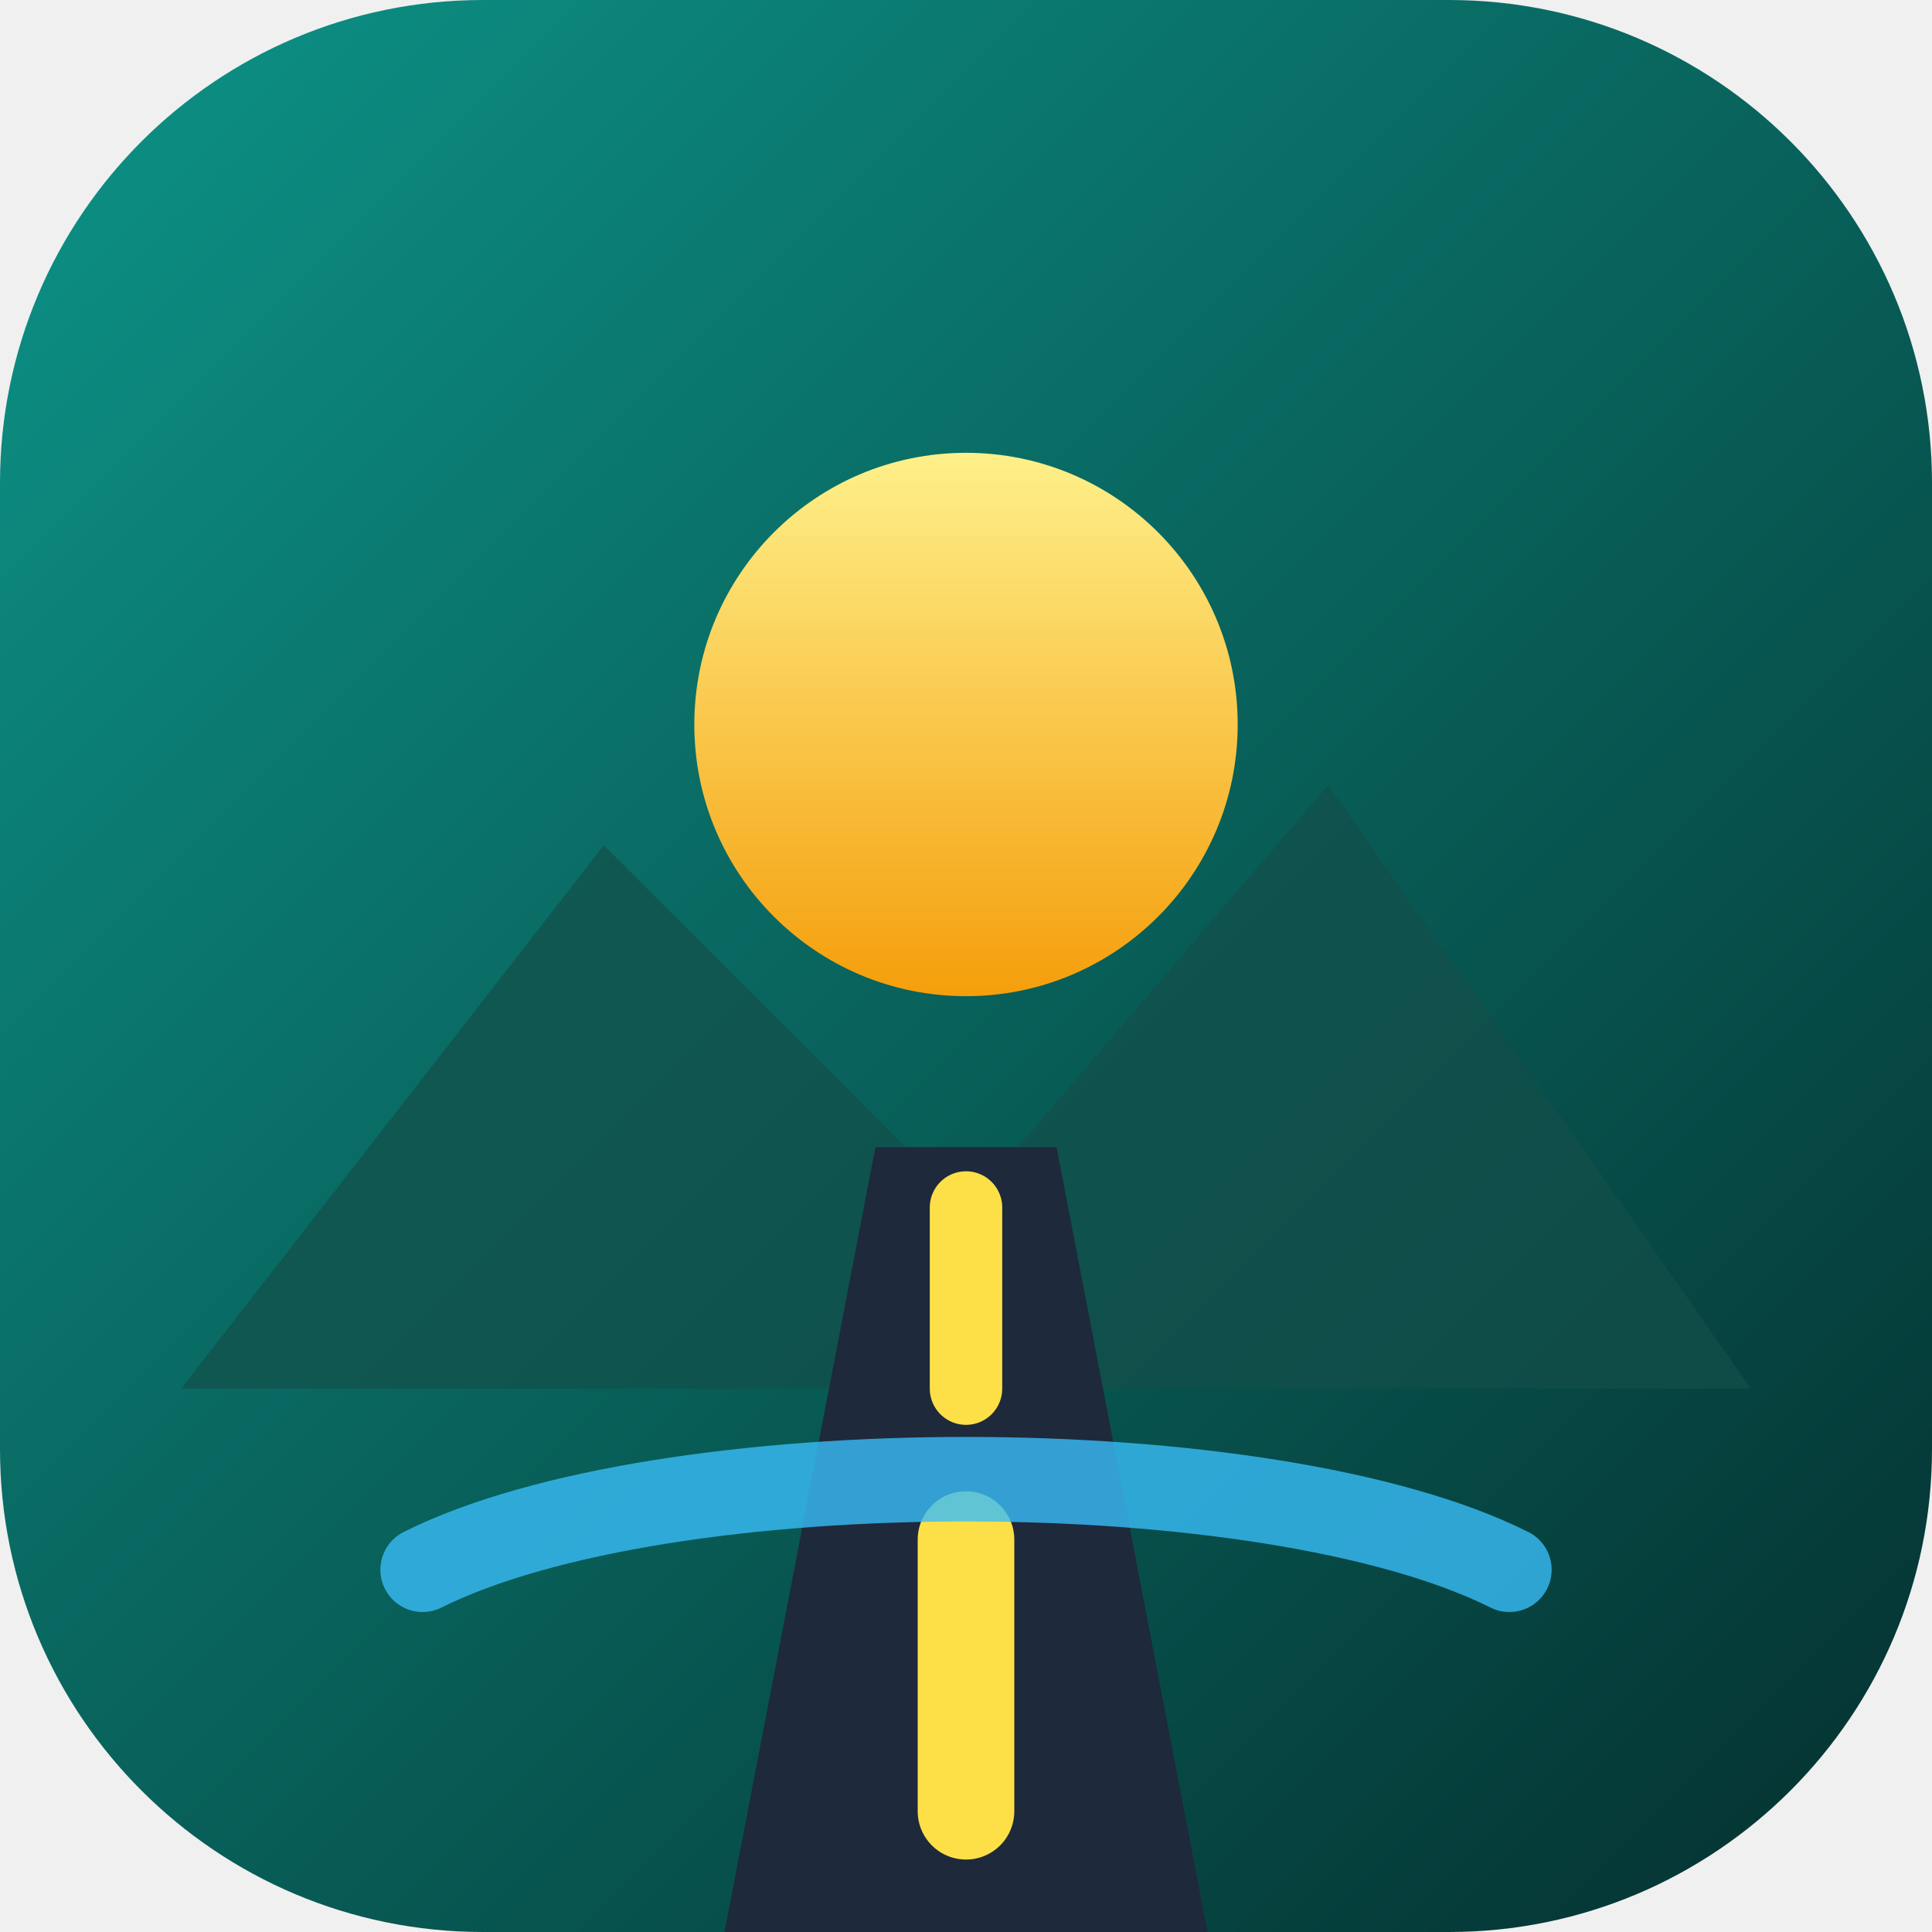
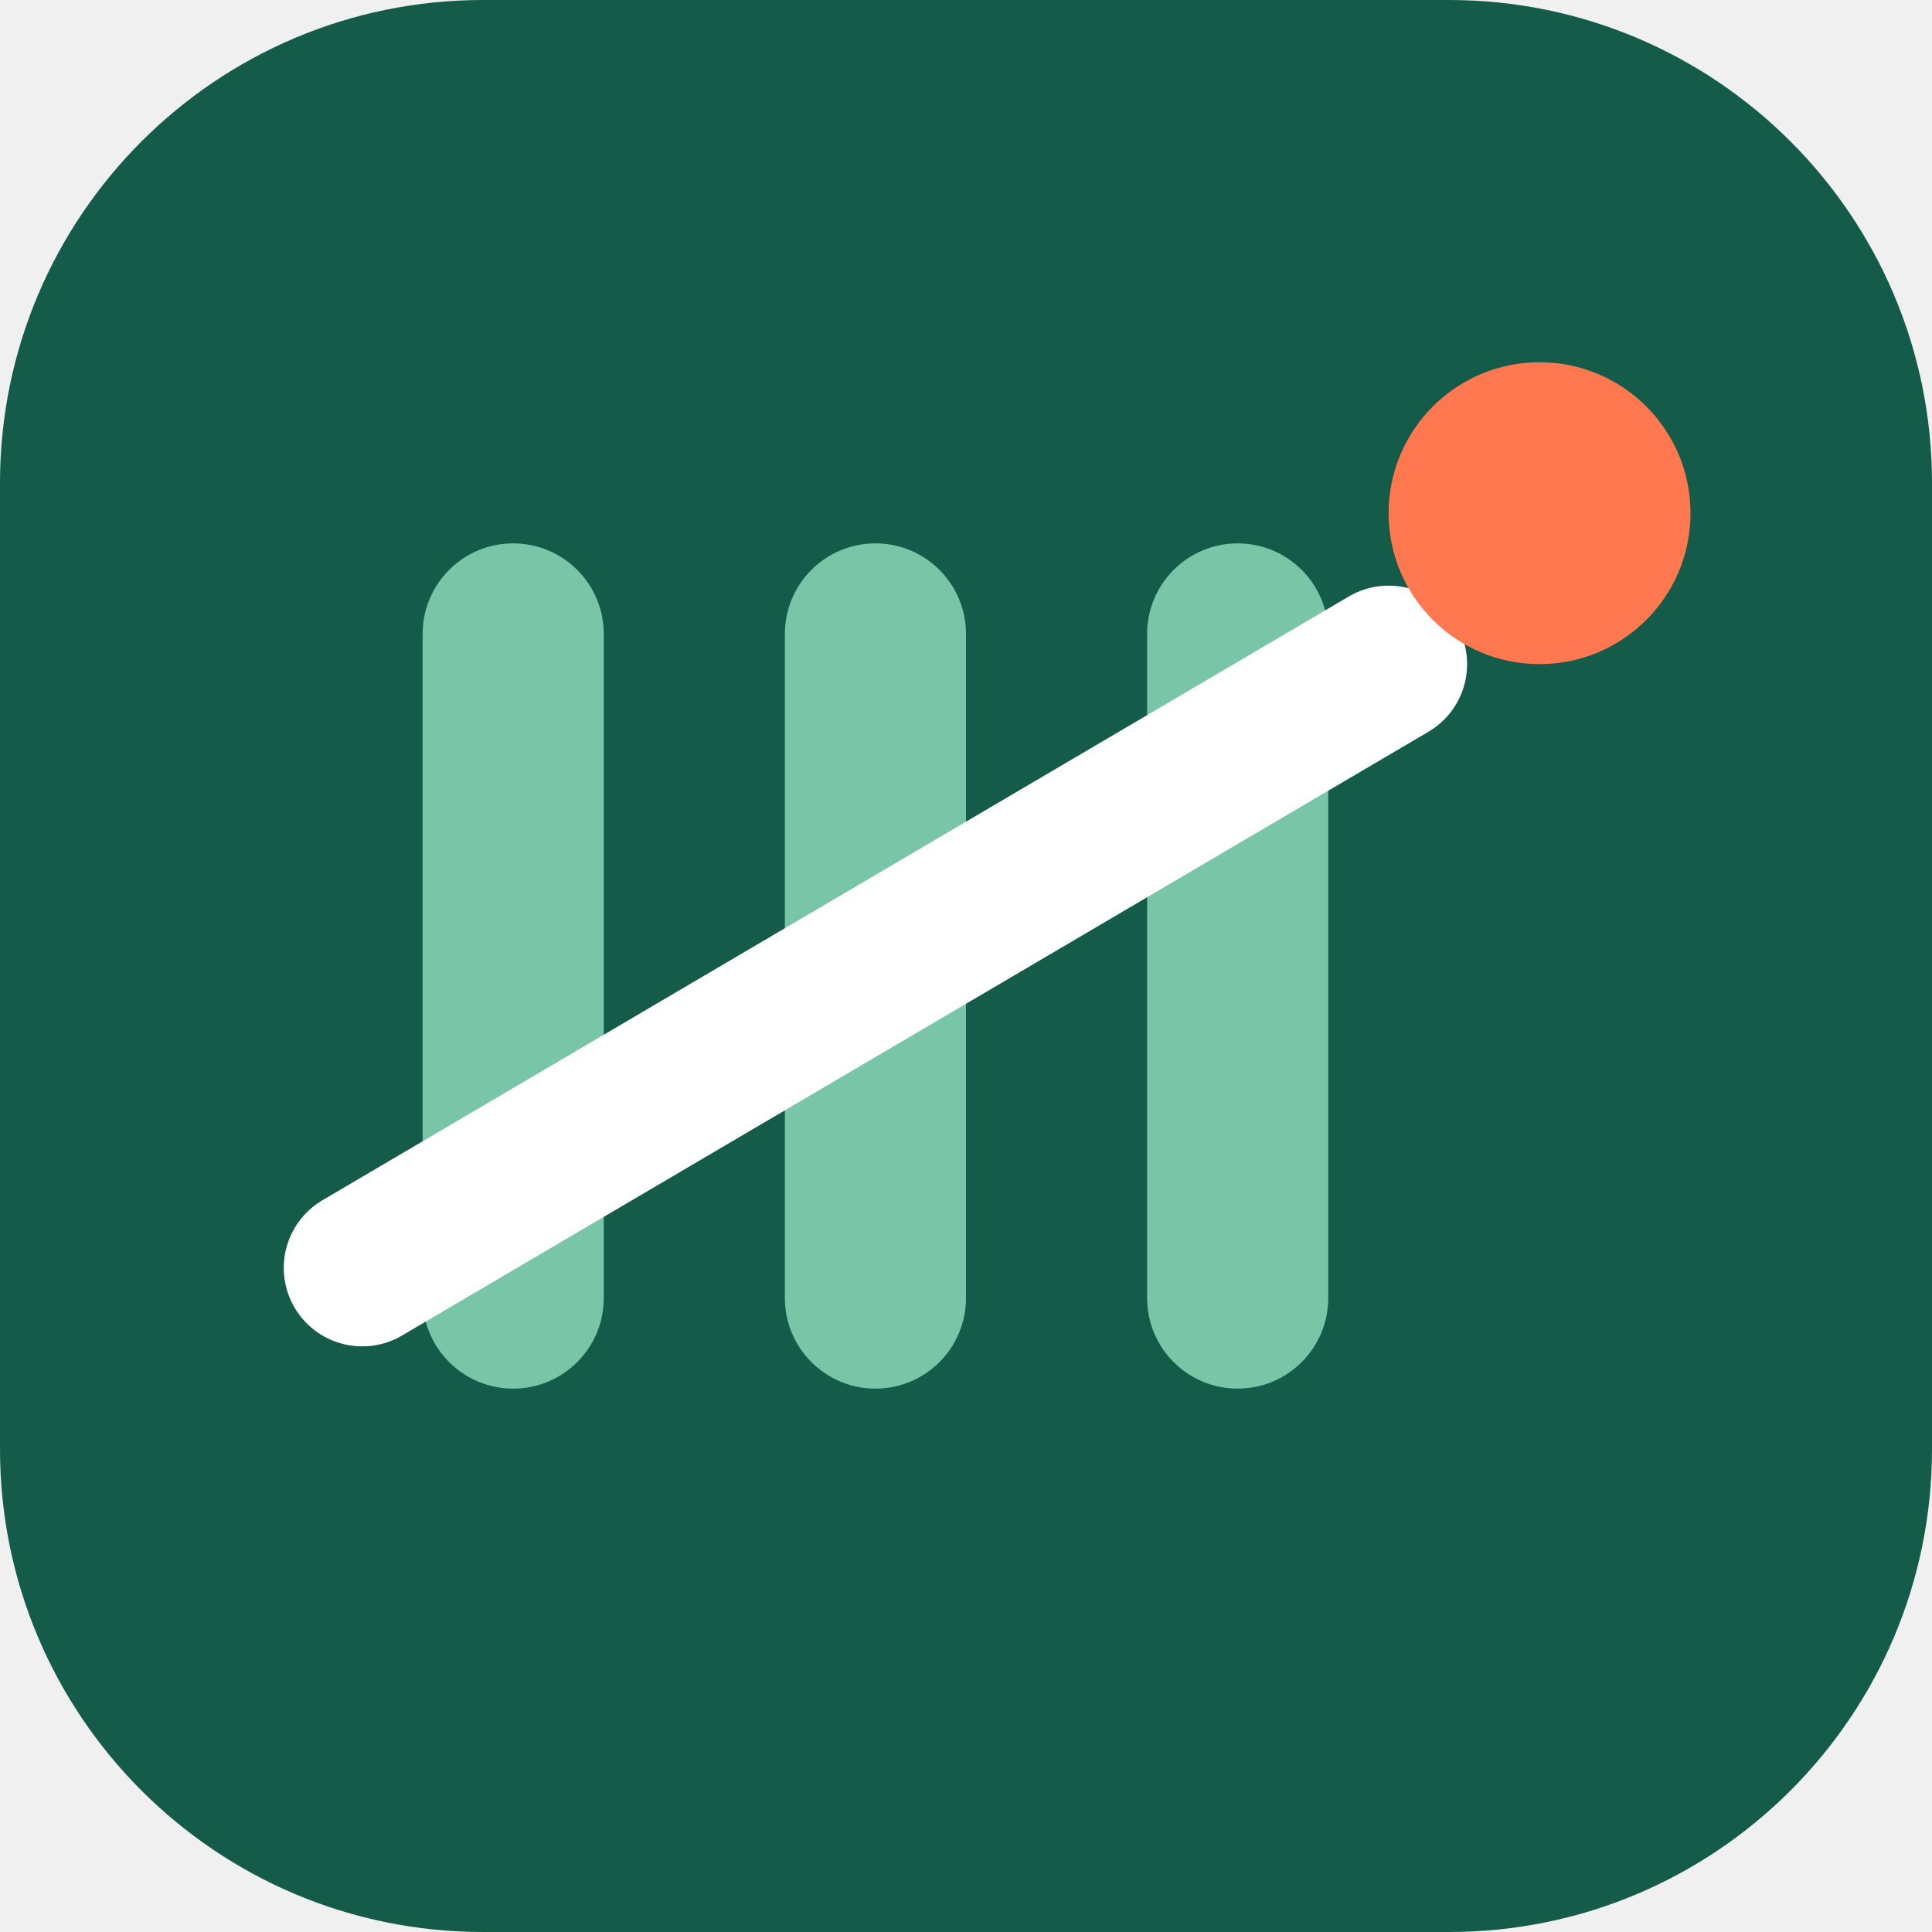
<svg xmlns="http://www.w3.org/2000/svg" viewBox="0 0 32 32" fill="none">
-   <defs>
-     <linearGradient id="favBg" x1="0%" y1="0%" x2="100%" y2="100%">
-       <stop offset="0%" stop-color="#0d9488" />
-       <stop offset="100%" stop-color="#042f2e" />
-     </linearGradient>
-     <linearGradient id="favSun" x1="0%" y1="0%" x2="0%" y2="100%">
-       <stop offset="0%" stop-color="#fef08a" />
-       <stop offset="100%" stop-color="#f59e0b" />
-     </linearGradient>
-   </defs>
-   <rect width="32" height="32" rx="8" fill="url(#favBg)" />
-   <path d="M3 23L10 14L16 20L22 13L29 23Z" fill="#134e4a" opacity="0.7" />
-   <circle cx="16" cy="12" r="4.5" fill="url(#favSun)" />
-   <path d="M12 32L14.5 19H17.5L20 32Z" fill="#1e293b" />
-   <line x1="16" y1="20" x2="16" y2="23" stroke="#fde047" stroke-width="1.2" stroke-linecap="round" />
-   <line x1="16" y1="25.5" x2="16" y2="30" stroke="#fde047" stroke-width="1.6" stroke-linecap="round" />
-   <path d="M7 26C11 24 21 24 25 26" stroke="#38bdf8" stroke-width="1.4" stroke-linecap="round" opacity="0.8" />
+   <rect width="32" height="32" rx="8" fill="#145B4A" />
+   <rect x="7" y="9" width="3" height="14" rx="1.5" fill="#78C5A7" />
+   <rect x="13" y="9" width="3" height="14" rx="1.5" fill="#78C5A7" />
+   <rect x="19" y="9" width="3" height="14" rx="1.5" fill="#78C5A7" />
+   <path d="M6 21L23 11" stroke="#FFFFFF" stroke-width="2.6" stroke-linecap="round" />
+   <circle cx="25.5" cy="8.5" r="2.5" fill="#FF784F" />
</svg>
